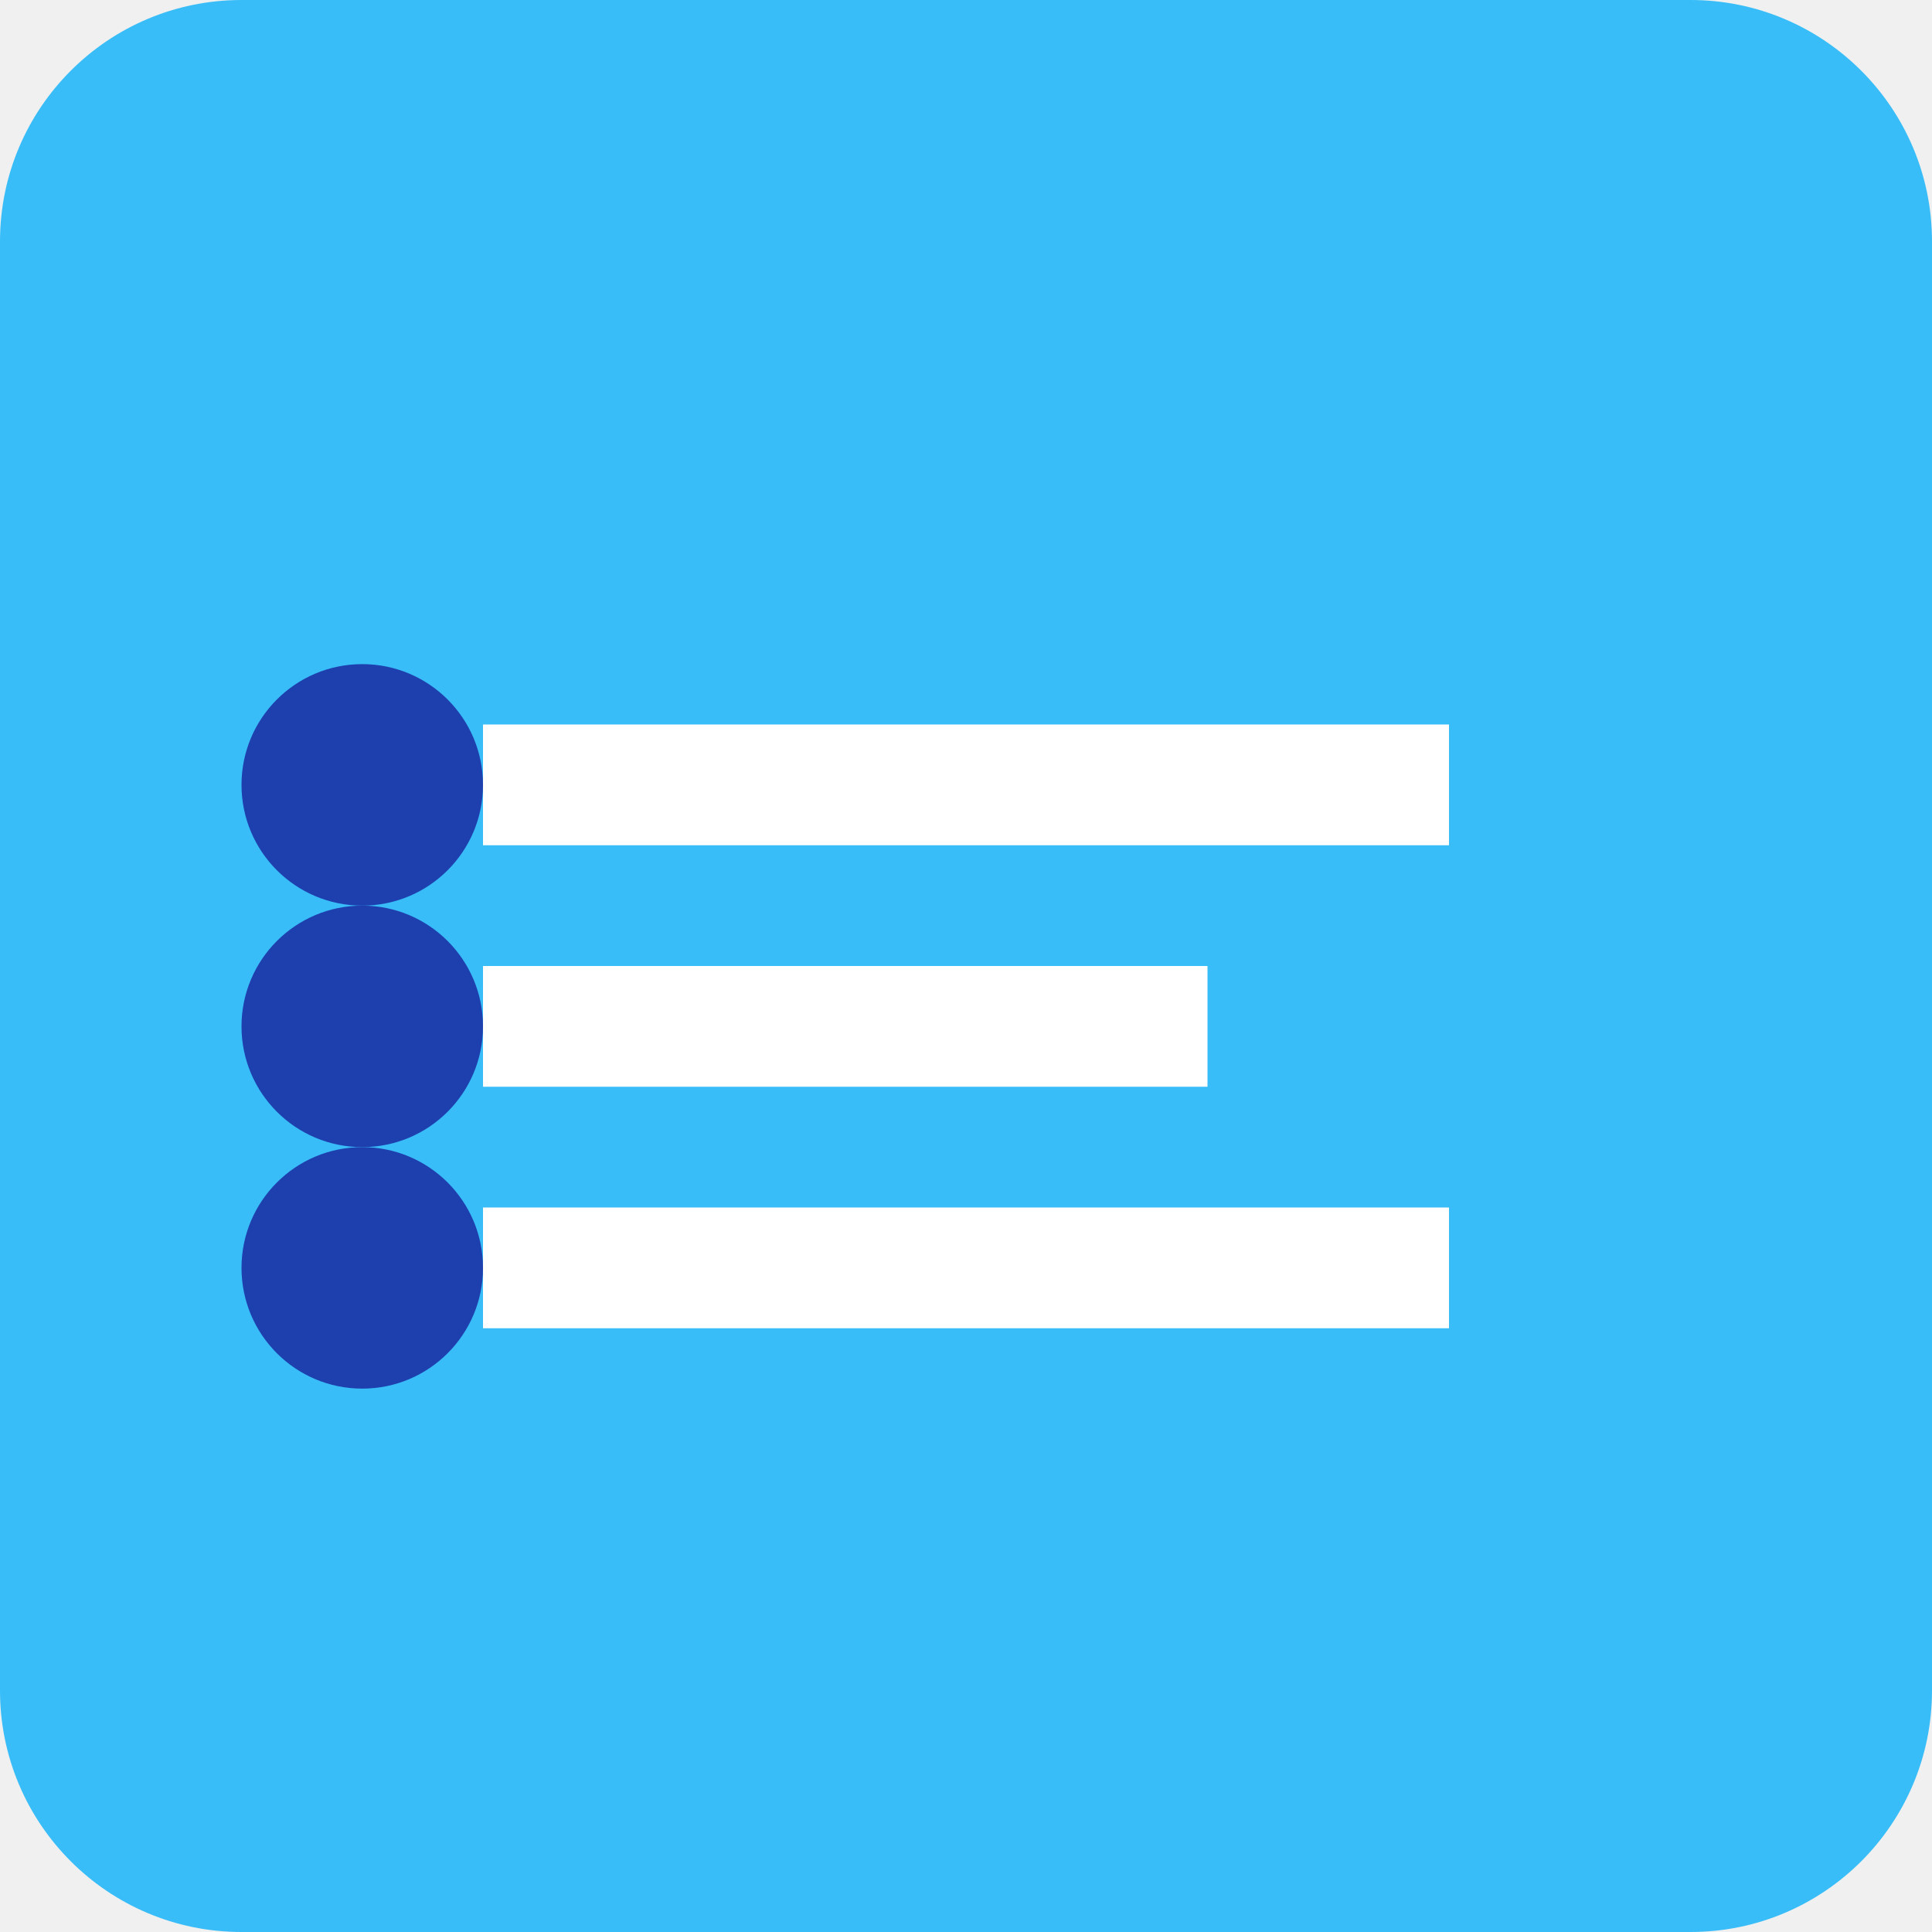
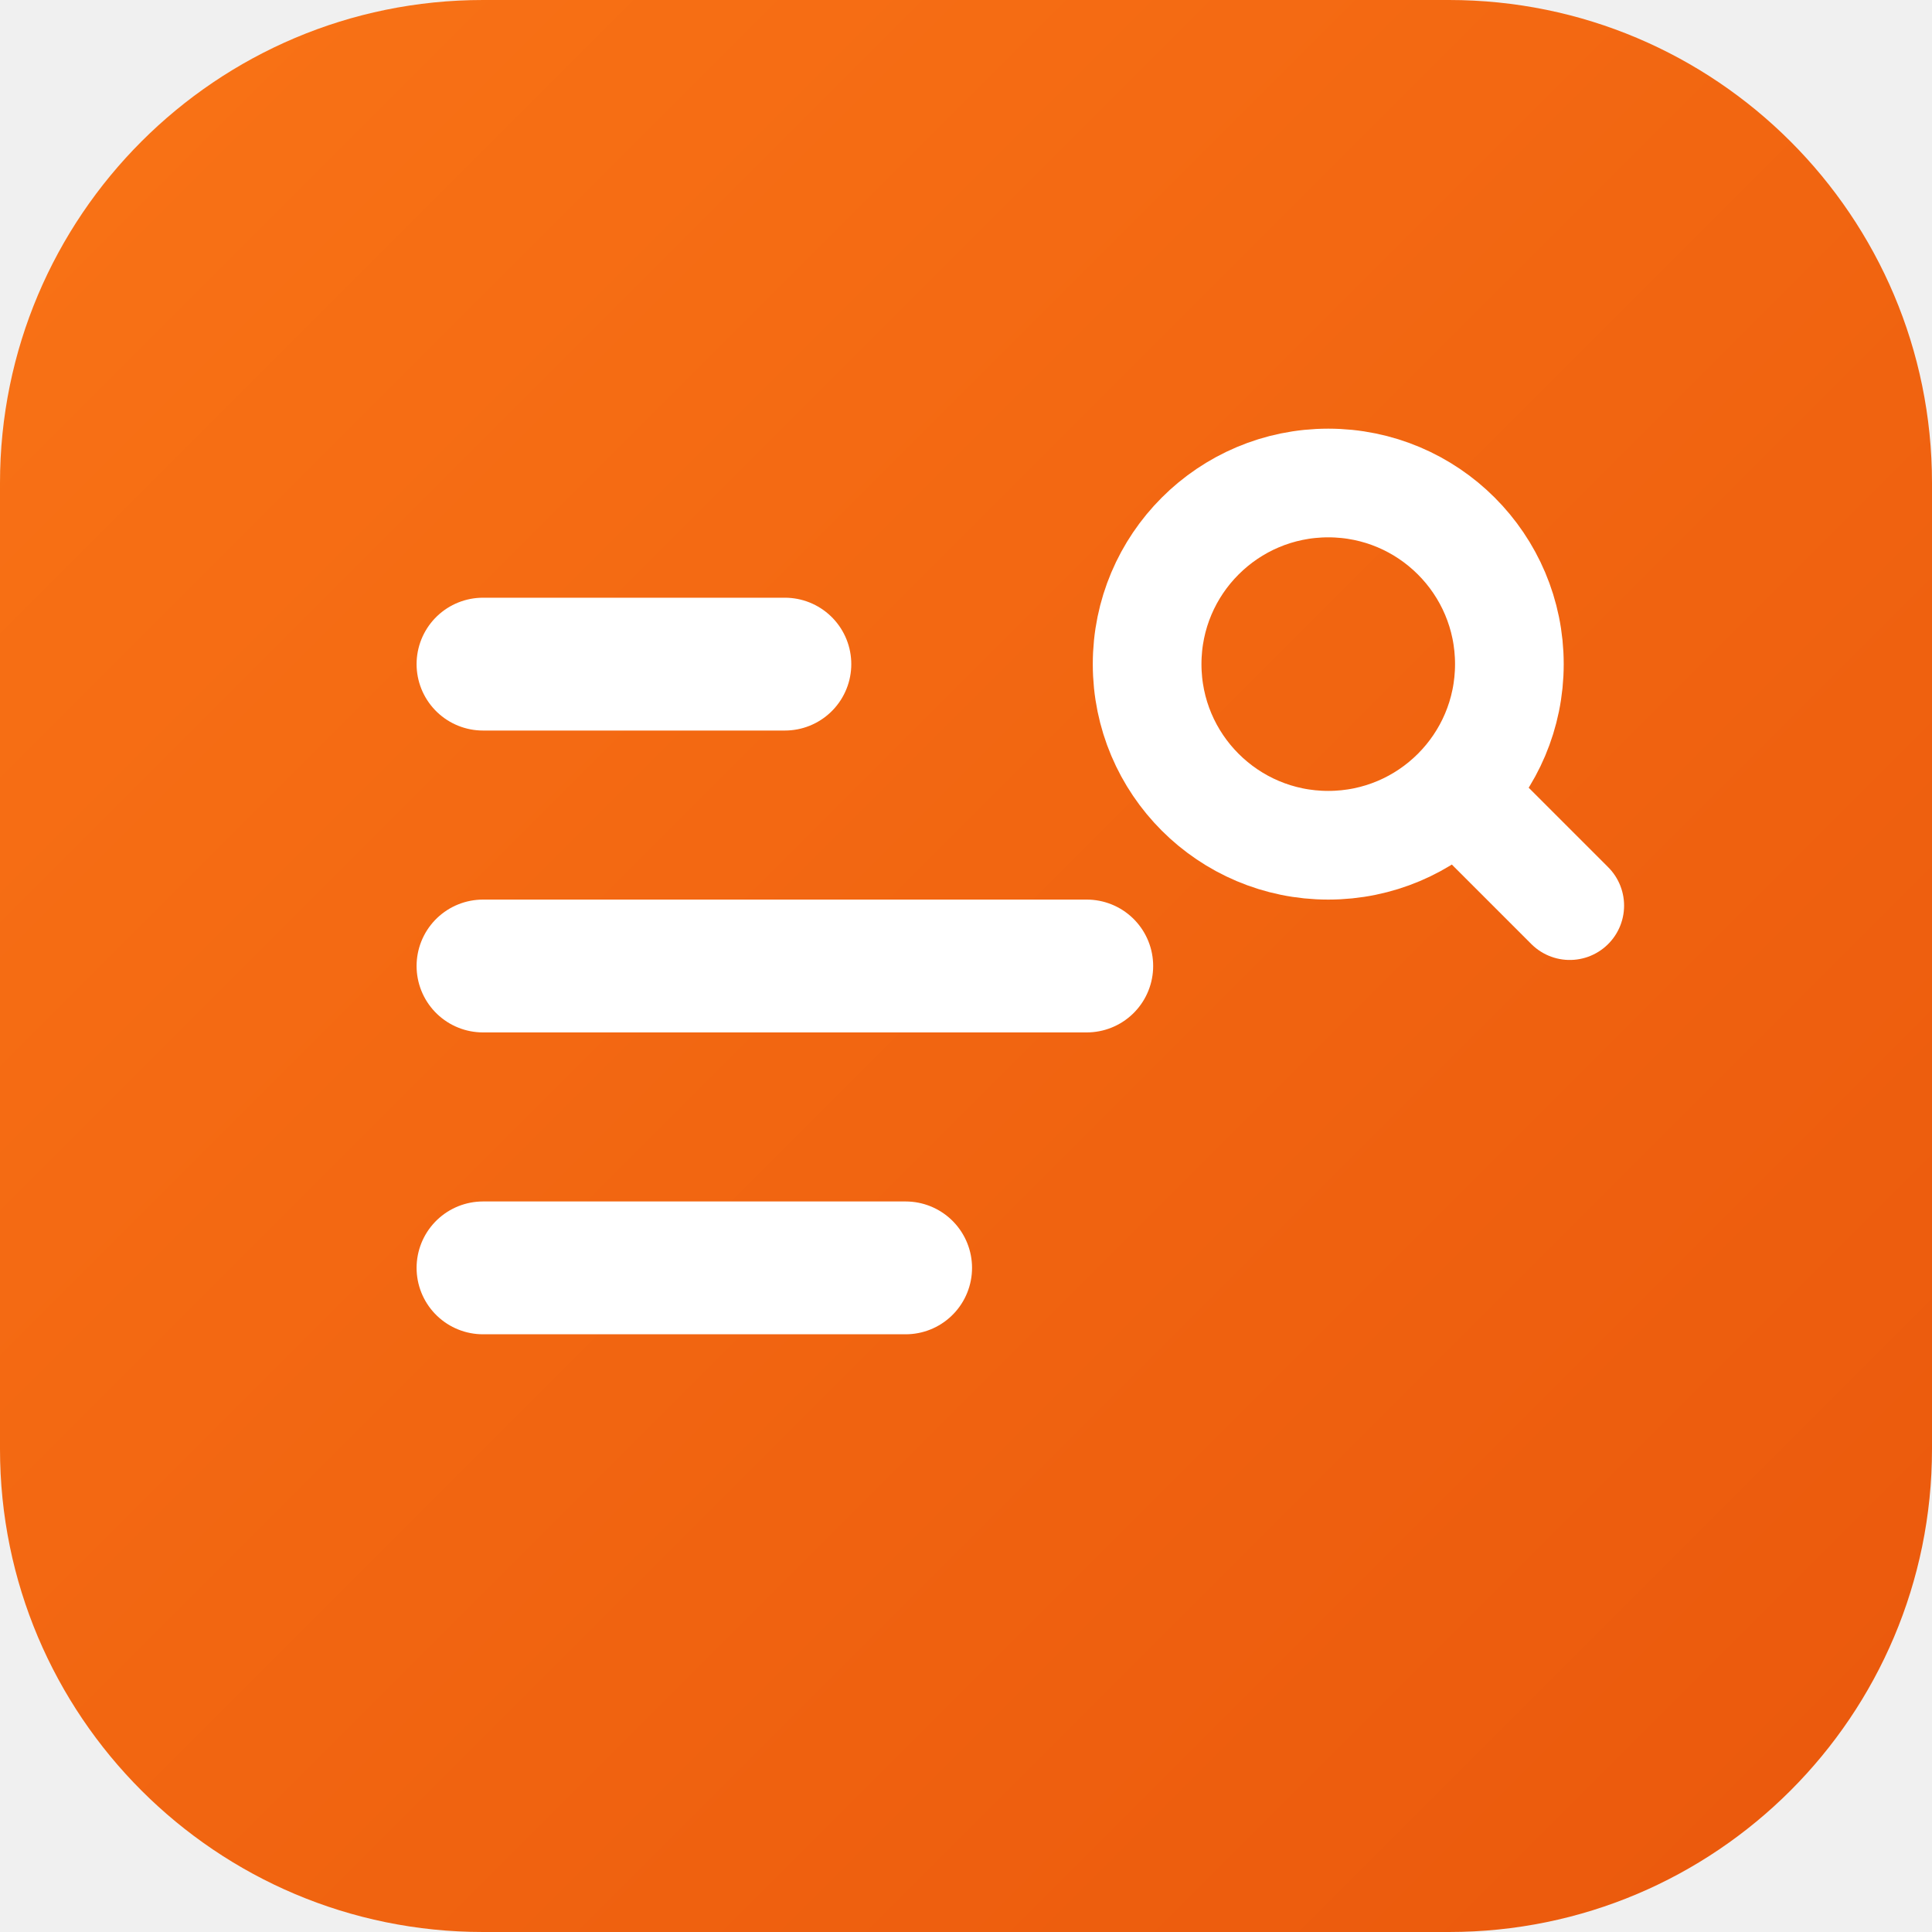
<svg xmlns="http://www.w3.org/2000/svg" viewBox="0 0 32 32" width="32" height="32">
-   <rect width="32" height="32" rx="4" fill="#38bdf8" />
-   <path d="M8 12h16v2H8zM8 16h12v2H8zM8 20h16v2H8z" fill="white" />
-   <circle cx="6" cy="13" r="2" fill="#1e40af" />
-   <circle cx="6" cy="17" r="2" fill="#1e40af" />
-   <circle cx="6" cy="21" r="2" fill="#1e40af" />
+   <defs>
+     <linearGradient id="bg" x1="0" y1="0" x2="1" y2="1">
+       <stop offset="0%" stop-color="#f97316" />
+       <stop offset="100%" stop-color="#ea580c" />
+     </linearGradient>
+   </defs>
+   <rect width="32" height="32" rx="8" fill="url(#bg)" />
+   <path d="M8 11h5M8 16h10M8 21h7" stroke="white" stroke-width="2.2" stroke-linecap="round" />
+   <circle cx="22" cy="11" r="3" fill="none" stroke="white" stroke-width="1.8" />
+   <path d="M24.2 13.2L26 15" stroke="white" stroke-width="1.8" stroke-linecap="round" />
</svg>
